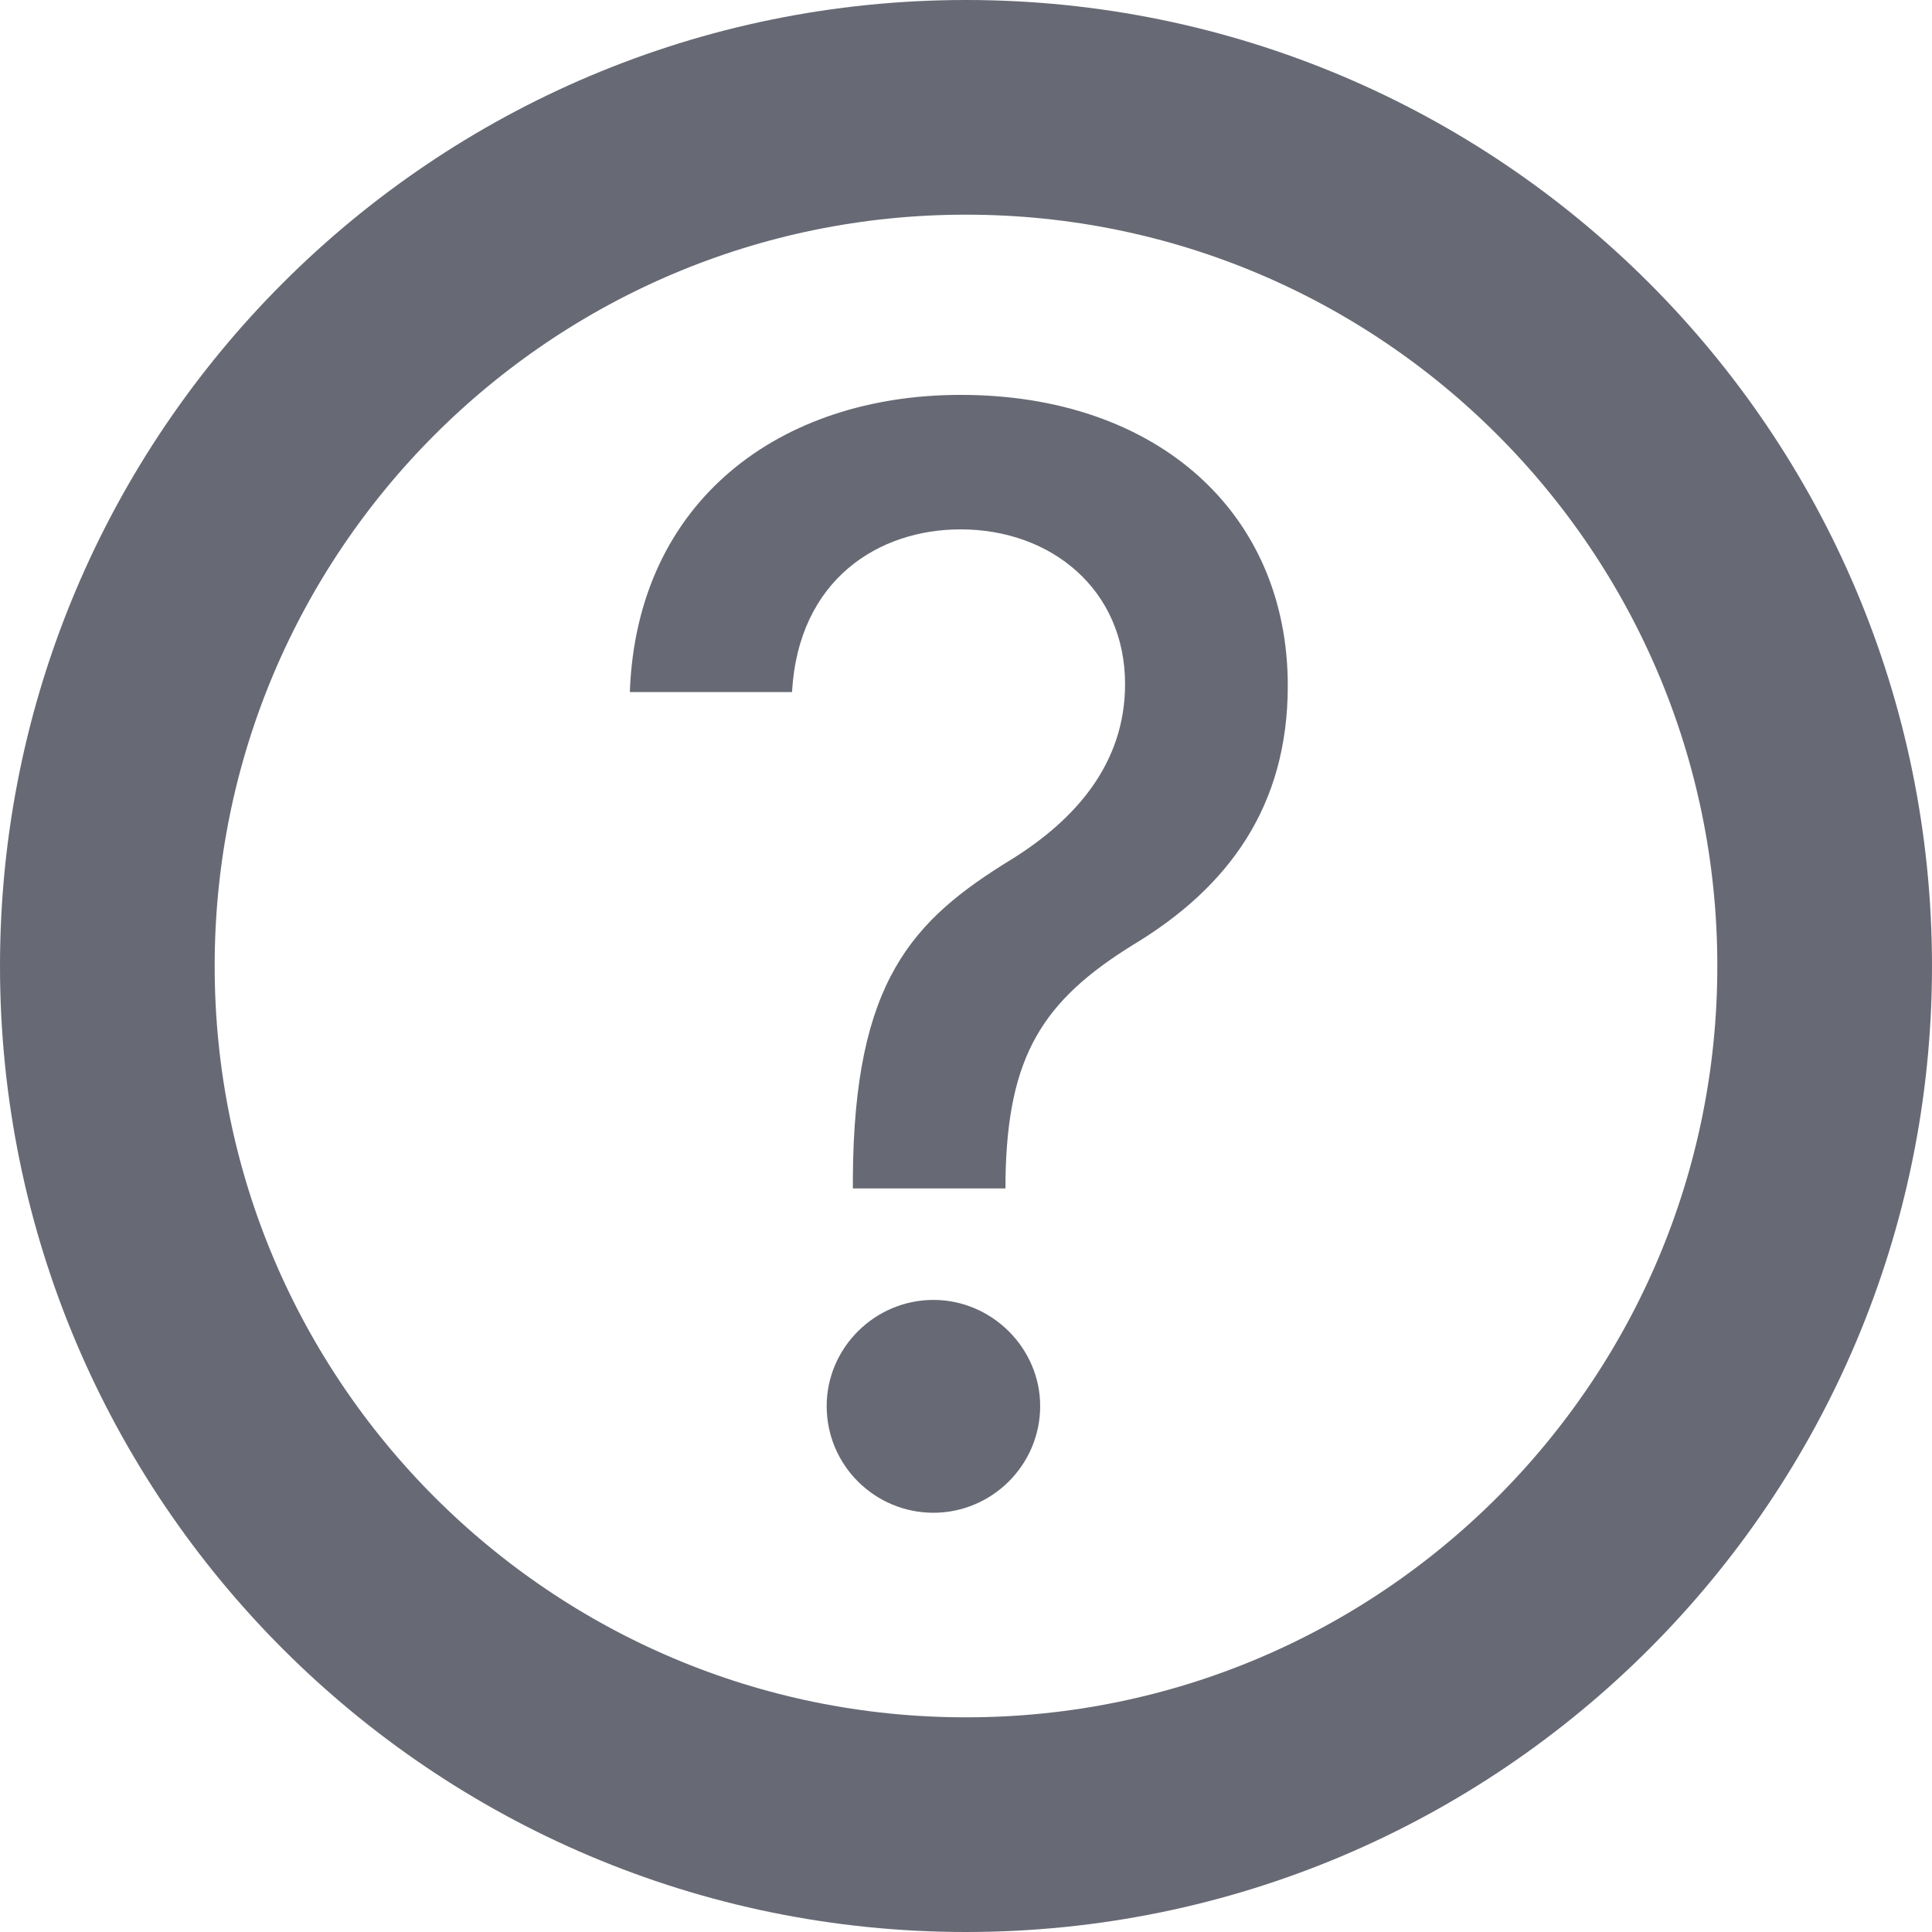
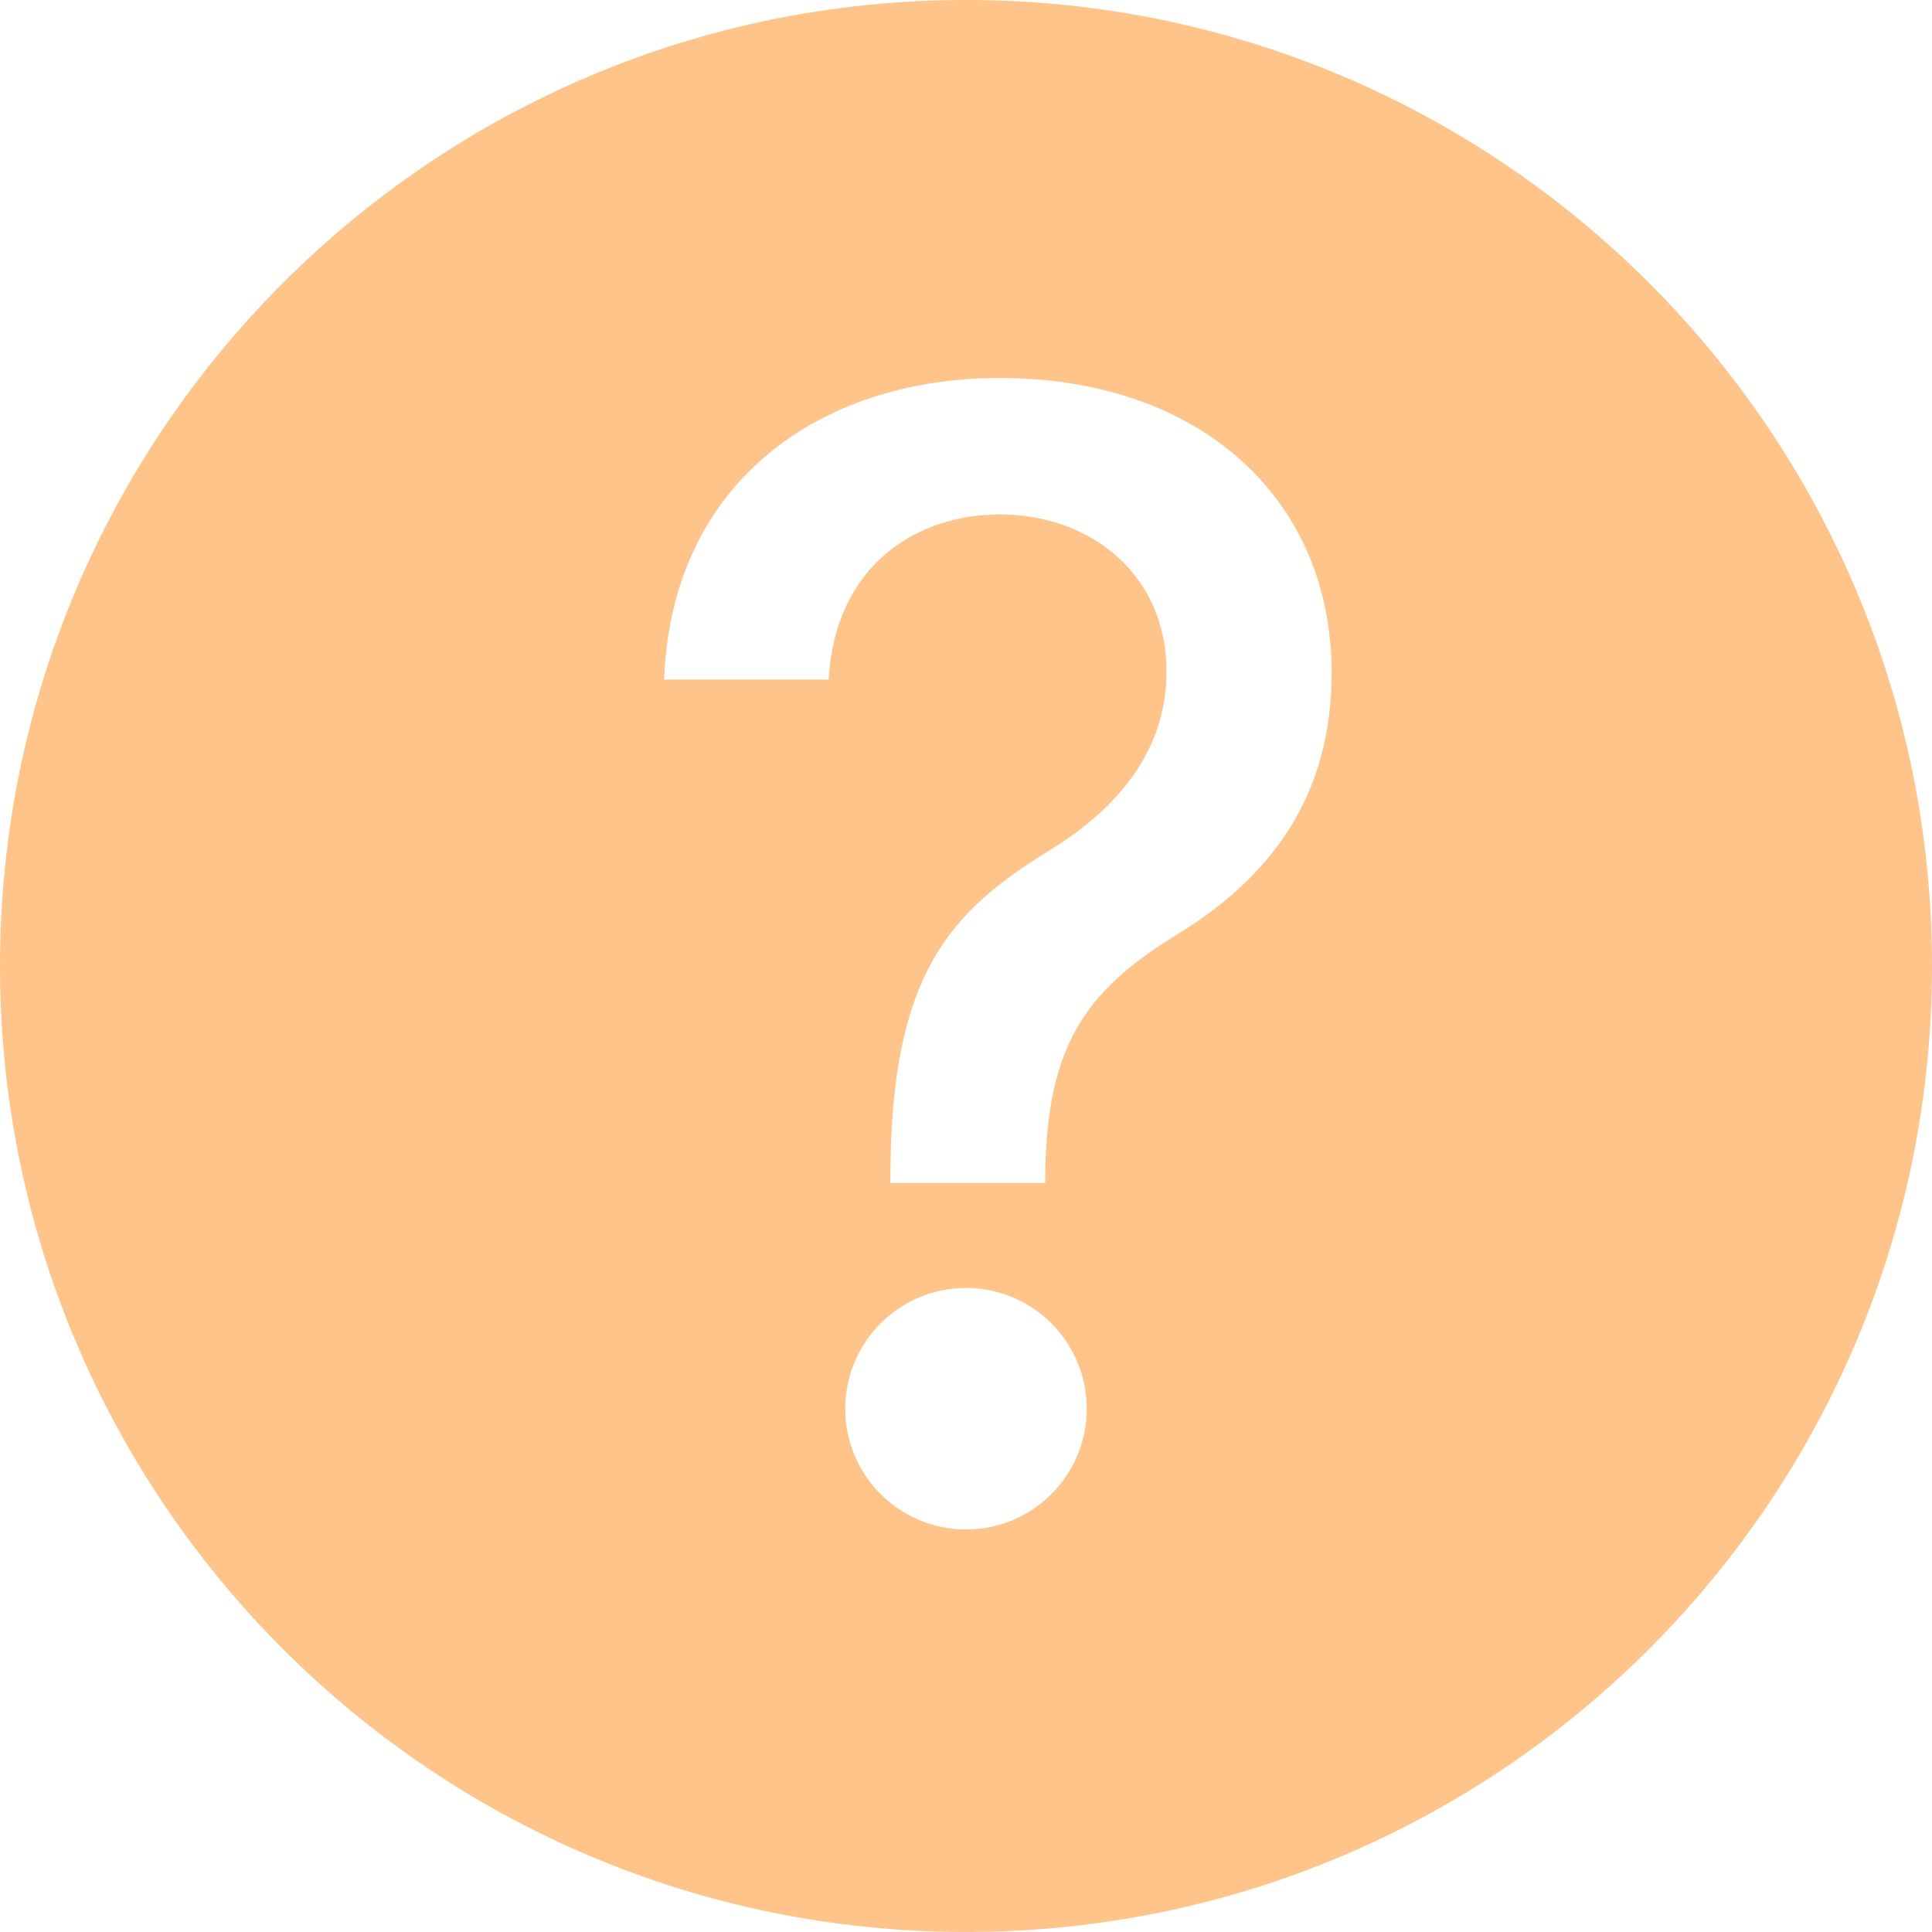
- <svg xmlns="http://www.w3.org/2000/svg" width="18" height="18" viewBox="0 0 18 18">
-   <g fill="none" fill-rule="evenodd">
-     <circle cx="9" cy="9" r="8" stroke="#676974" stroke-width="2" />
-     <path fill="#676974" fill-rule="nonzero" d="M9.368,11.072 L9.368,10.977 C9.388,9.834 9.716,9.322 10.561,8.8 C11.451,8.263 11.998,7.507 11.998,6.389 C11.998,4.773 10.775,3.679 8.95,3.679 C7.275,3.679 5.933,4.658 5.868,6.448 L7.379,6.448 C7.439,5.394 8.19,4.932 8.95,4.932 C9.795,4.932 10.482,5.494 10.482,6.374 C10.482,7.114 10.019,7.636 9.428,8.004 C8.503,8.571 7.956,9.133 7.946,10.977 L7.946,11.072 L9.368,11.072 Z M8.697,14.094 C9.239,14.094 9.691,13.652 9.691,13.1 C9.691,12.558 9.239,12.111 8.697,12.111 C8.15,12.111 7.702,12.558 7.702,13.1 C7.702,13.652 8.15,14.094 8.697,14.094 Z" />
+ <svg xmlns="http://www.w3.org/2000/svg" width="24px" height="24px" viewBox="0 0 24 24" version="1.1">
+   <g id="Page-1" stroke="none" stroke-width="1" fill="none" fill-rule="evenodd">
+     <g id="Artboard" transform="translate(-568, -2269)" fill="#FFC48A">
+       <g id="Group-21" transform="translate(367, 2004.502)">
+         <g id="Group-19" transform="translate(0, 138.4977)">
+           <g id="website/src/icons/icon_hint" transform="translate(201, 126)">
+             <path d="M12,0 C18.627,0 24,5.373 24,12 C24,18.627 18.627,24 12,24 C5.373,24 0,18.627 0,12 C0,5.373 5.373,0 12,0 Z M12,16 C11.172,16 10.5,16.672 10.5,17.5 C10.5,18.328 11.172,19 12,19 C12.828,19 13.5,18.328 13.5,17.5 C13.5,16.672 12.828,16 12,16 Z M12.419,4.696 C10.153,4.696 8.337,6.021 8.25,8.442 L10.294,8.442 C10.375,7.016 11.391,6.391 12.419,6.391 C13.563,6.391 14.491,7.151 14.491,8.341 C14.491,9.343 13.865,10.049 13.065,10.547 C11.814,11.314 11.074,12.074 11.061,14.569 L11.061,14.696 L12.984,14.696 L12.984,14.569 C13.011,13.022 13.455,12.329 14.598,11.623 C15.802,10.897 16.542,9.875 16.542,8.361 C16.542,6.176 14.888,4.696 12.419,4.696 Z" id="Combined-Shape" />
+           </g>
+         </g>
+       </g>
+     </g>
  </g>
</svg>
